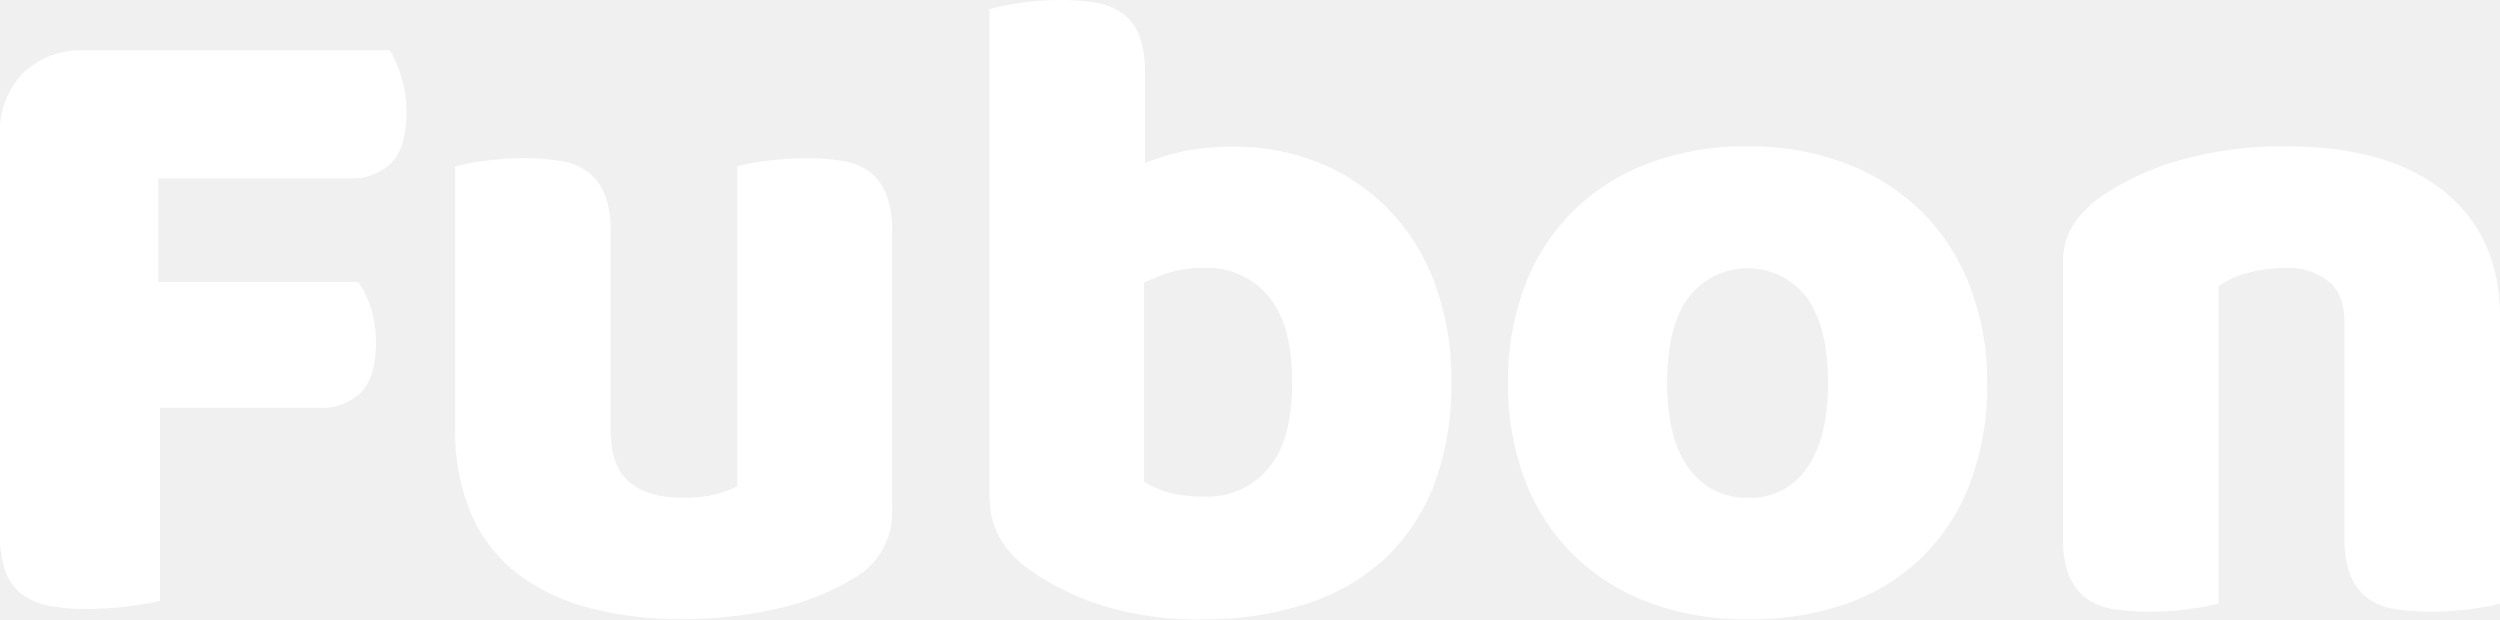
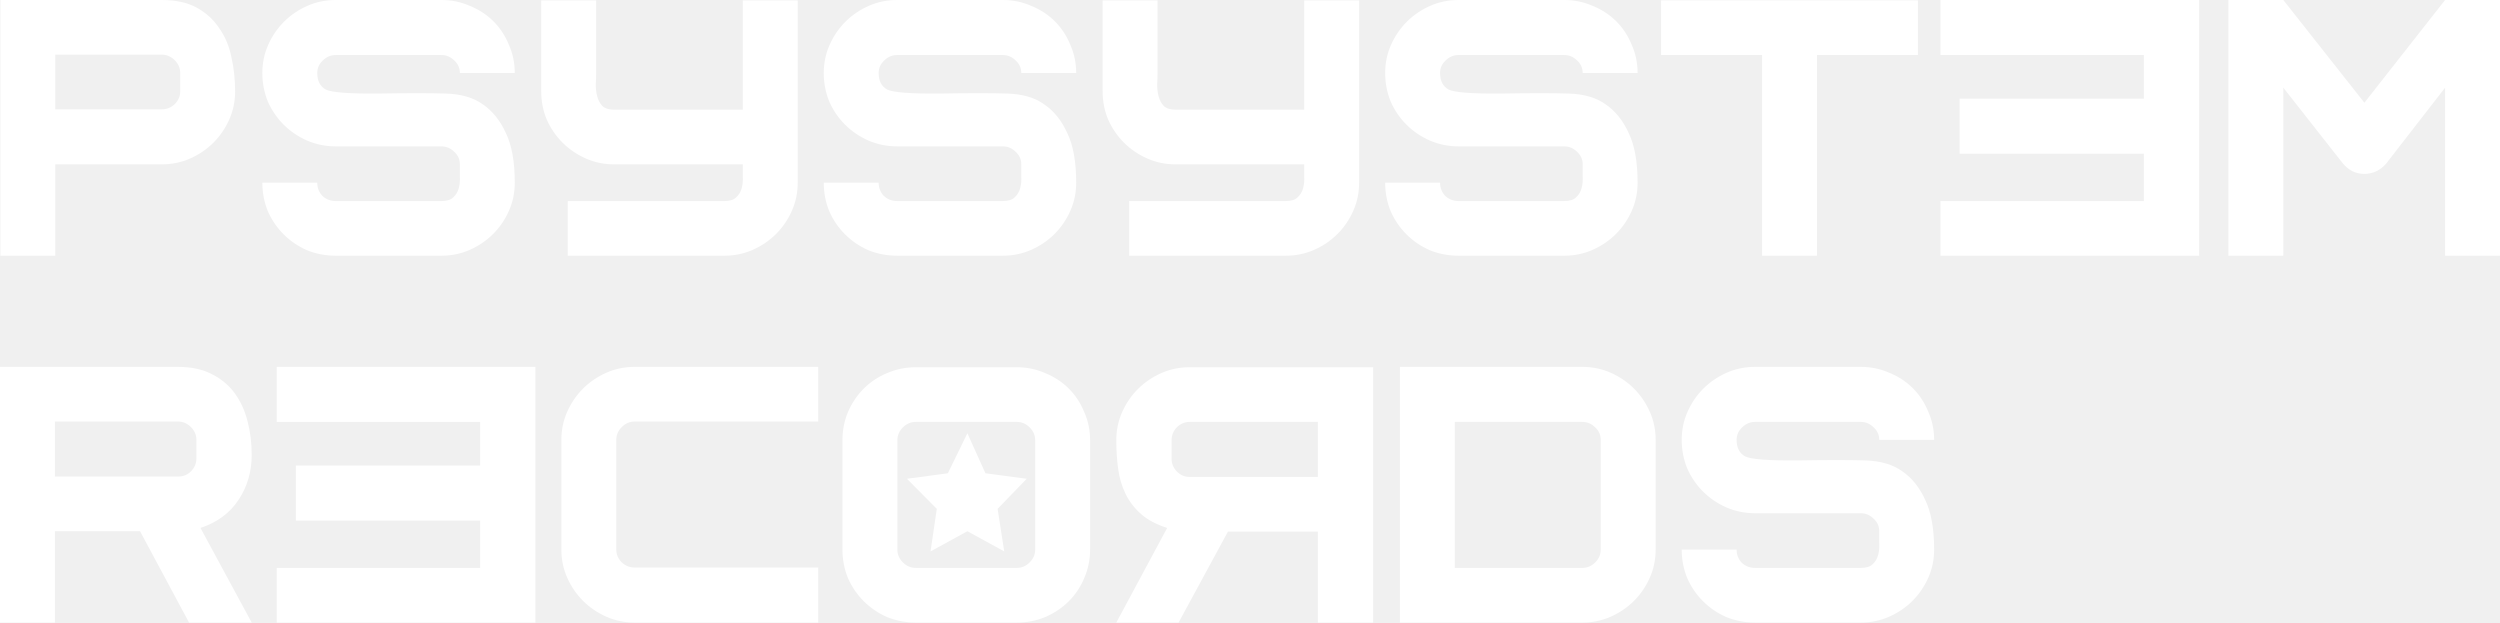
- <svg xmlns="http://www.w3.org/2000/svg" viewBox="0 0 328.08 81.29">
-   <defs>
-     <style>.cls-1{fill:#ffffff;}</style>
-   </defs>
-   <g id="Слой_2" data-name="Слой 2">
-     <g id="Слой_1-2" data-name="Слой 1">
-       <path class="cls-1" d="M51.14,6.6h-40A11,11,0,0,0,3,9.6a11,11,0,0,0-3,8.16V70a14.36,14.36,0,0,0,.72,5A6.43,6.43,0,0,0,2.9,78a8.64,8.64,0,0,0,3.54,1.5,24.74,24.74,0,0,0,4.86.42,43.44,43.44,0,0,0,5.58-.36A32.6,32.6,0,0,0,21,78.84V53.52H42a7.24,7.24,0,0,0,5.34-2q2-2,2-6.54a16,16,0,0,0-.66-4.56A11.84,11.84,0,0,0,47,37H20.78V23.4H46a7.24,7.24,0,0,0,5.34-2q2-2,2-6.66a16.43,16.43,0,0,0-.66-4.62A14.59,14.59,0,0,0,51.14,6.6Z" />
-       <path class="cls-1" d="M114.14,22.56a8.08,8.08,0,0,0-3.54-1.44,29,29,0,0,0-4.74-.36,39.7,39.7,0,0,0-5.34.36,26.81,26.81,0,0,0-3.78.72v42a15.36,15.36,0,0,1-2.7,1,17.1,17.1,0,0,1-4.5.48c-3,0-5.38-.7-7-2.1s-2.43-3.73-2.4-7V30.36a13,13,0,0,0-.78-4.86,7,7,0,0,0-2.22-2.94,8.08,8.08,0,0,0-3.54-1.44,29,29,0,0,0-4.74-.36,39.7,39.7,0,0,0-5.34.36,26.81,26.81,0,0,0-3.78.72V56.16A27.47,27.47,0,0,0,61.9,67.62,19.72,19.72,0,0,0,68,75.36a26.5,26.5,0,0,0,9.42,4.44,46.5,46.5,0,0,0,12,1.44,55.06,55.06,0,0,0,12.66-1.38,33.22,33.22,0,0,0,10-4,9.83,9.83,0,0,0,5-9V30.36a12.78,12.78,0,0,0-.78-4.86,7,7,0,0,0-2.16-2.94Z" />
-       <path class="cls-1" d="M181.94,27.18a27,27,0,0,0-9.12-5.94,29.56,29.56,0,0,0-10.92-2,34.75,34.75,0,0,0-5.94.48,29.41,29.41,0,0,0-5.7,1.68V9.6a13.82,13.82,0,0,0-.72-4.86,6.65,6.65,0,0,0-2.16-2.94A8.08,8.08,0,0,0,143.84.36,29,29,0,0,0,139.1,0a34.79,34.79,0,0,0-5.4.42,31.09,31.09,0,0,0-3.84.78v64q0,5.88,5.28,9.6a35.05,35.05,0,0,0,9.36,4.62,42.2,42.2,0,0,0,13.44,1.86,42.81,42.81,0,0,0,13.38-2,27.87,27.87,0,0,0,10.26-5.82,26,26,0,0,0,6.54-9.66,36.59,36.59,0,0,0,2.34-13.62,36.27,36.27,0,0,0-2.28-13.32,27.74,27.74,0,0,0-6.24-9.68Zm-15.42,34.2a10.46,10.46,0,0,1-3.84,2.91,10.31,10.31,0,0,1-4.74.87,16.7,16.7,0,0,1-4.62-.54,12.31,12.31,0,0,1-3.18-1.38V37.08a23.93,23.93,0,0,1,3.78-1.44,16,16,0,0,1,4.14-.48,10.39,10.39,0,0,1,8.4,3.72q3.12,3.72,3.12,11.28T166.52,61.38Z" />
-       <path class="cls-1" d="M252.08,27.66a29.16,29.16,0,0,0-9.9-6.24,35.4,35.4,0,0,0-12.84-2.22,36.21,36.21,0,0,0-12.84,2.16,28.14,28.14,0,0,0-9.9,6.18,27.41,27.41,0,0,0-6.42,9.78,34.59,34.59,0,0,0-2.28,12.84,35,35,0,0,0,2.28,13,27.41,27.41,0,0,0,6.42,9.78,28.14,28.14,0,0,0,9.9,6.18,36.21,36.21,0,0,0,12.84,2.16,38.4,38.4,0,0,0,12.84-2,27.3,27.3,0,0,0,9.9-6,27,27,0,0,0,6.42-9.78,36.37,36.37,0,0,0,2.28-13.26,34.33,34.33,0,0,0-2.28-12.72,27.72,27.72,0,0,0-6.42-9.86ZM237.2,61.32a9,9,0,0,1-3.34,3,8.86,8.86,0,0,1-4.4,1,9.17,9.17,0,0,1-7.86-3.9q-2.82-3.9-2.82-11.22t2.76-11.1a9.75,9.75,0,0,1,12.16-2.87,9.84,9.84,0,0,1,3.44,2.87q2.76,3.9,2.76,11.1T237.2,61.32Z" />
-       <path class="cls-1" d="M320.78,25.14q-7.32-5.94-20.88-5.94A49,49,0,0,0,286.16,21a34.56,34.56,0,0,0-10.26,4.68,14.53,14.53,0,0,0-3.78,3.72,9.11,9.11,0,0,0-1.38,5.28v36a12.56,12.56,0,0,0,.78,4.86,6.86,6.86,0,0,0,2.22,2.94,8,8,0,0,0,3.54,1.44,28.85,28.85,0,0,0,4.74.36,39.81,39.81,0,0,0,5.34-.36,27.37,27.37,0,0,0,3.78-.72V37.56a12,12,0,0,1,4-1.8,18.89,18.89,0,0,1,4.74-.6,8.67,8.67,0,0,1,5.7,1.74q2.1,1.74,2.1,5.46V70.68a12.56,12.56,0,0,0,.78,4.86,6.86,6.86,0,0,0,2.22,2.94,8,8,0,0,0,3.54,1.44,28.85,28.85,0,0,0,4.74.36,39.81,39.81,0,0,0,5.34-.36,27.37,27.37,0,0,0,3.78-.72V41.64Q328.1,31.08,320.78,25.14Z" />
-     </g>
-   </g>
+ <svg xmlns="http://www.w3.org/2000/svg" width="1032" height="257" viewBox="0 0 1032 257" fill="none">
+   <path d="M22.819 67.847V105.556H0.152V0H66.782C72.563 0 77.38 1.06 81.234 3.18C85.088 5.301 88.181 8.127 90.513 11.661C92.947 15.094 94.621 19.082 95.534 23.625C96.548 28.169 97.055 32.863 97.055 37.709C97.055 41.849 96.243 45.736 94.621 49.371C92.998 53.005 90.818 56.186 88.079 58.912C85.341 61.638 82.147 63.808 78.496 65.424C74.845 67.039 70.94 67.847 66.782 67.847H22.819ZM74.388 37.709V30.137C74.388 28.118 73.628 26.351 72.106 24.837C70.585 23.322 68.811 22.565 66.782 22.565H22.819V45.13H66.782C68.811 45.13 70.585 44.423 72.106 43.01C73.628 41.496 74.388 39.729 74.388 37.709Z" fill="white" />
+   <path d="M212.5 75.419C212.5 79.558 211.688 83.445 210.066 87.08C208.443 90.715 206.263 93.895 203.524 96.621C200.786 99.347 197.592 101.518 193.941 103.133C190.29 104.749 186.385 105.556 182.227 105.556H138.568C134.41 105.556 130.454 104.799 126.702 103.285C123.051 101.669 119.857 99.499 117.118 96.772C114.38 94.047 112.2 90.866 110.577 87.232C109.056 83.496 108.295 79.558 108.295 75.419H130.962C130.962 77.539 131.671 79.356 133.091 80.871C134.613 82.284 136.438 82.991 138.568 82.991H182.227C184.458 82.991 186.081 82.486 187.095 81.477C188.211 80.467 188.971 79.205 189.377 77.691C189.783 76.176 189.935 74.561 189.833 72.844C189.833 71.027 189.833 69.361 189.833 67.847C189.833 65.828 189.073 64.111 187.551 62.698C186.03 61.183 184.255 60.426 182.227 60.426H138.568C134.41 60.426 130.454 59.618 126.702 58.003C123.051 56.388 119.857 54.217 117.118 51.491C114.38 48.765 112.2 45.585 110.577 41.95C109.056 38.214 108.295 34.277 108.295 30.137C108.295 25.998 109.106 22.111 110.729 18.476C112.352 14.841 114.532 11.661 117.27 8.935C120.009 6.209 123.203 4.038 126.854 2.423C130.505 0.808 134.41 0 138.568 0H182.227C186.385 0 190.29 0.808 193.941 2.423C197.693 3.938 200.938 6.058 203.677 8.784C206.415 11.51 208.544 14.741 210.066 18.476C211.688 22.111 212.5 25.998 212.5 30.137H189.833C189.833 28.118 189.073 26.402 187.551 24.988C186.03 23.474 184.255 22.717 182.227 22.717H138.568C136.539 22.717 134.765 23.474 133.243 24.988C131.722 26.402 130.962 28.118 130.962 30.137C130.962 33.368 132.128 35.64 134.46 36.952C136.894 38.164 144.146 38.719 156.214 38.618C168.384 38.416 177.663 38.416 184.053 38.618C190.442 38.82 195.563 40.334 199.417 43.161C203.372 45.888 206.516 49.825 208.849 54.974C211.283 60.022 212.5 66.837 212.5 75.419Z" fill="white" />
+   <path d="M306.628 67.847H253.537C249.379 67.847 245.475 67.039 241.824 65.424C238.173 63.808 234.978 61.638 232.24 58.912C229.502 56.186 227.321 53.005 225.699 49.371C224.177 45.736 223.417 41.849 223.417 37.709V0.151H246.083V30.137C246.083 31.551 246.033 33.166 245.931 34.983C245.931 36.7 246.134 38.315 246.54 39.83C246.945 41.344 247.655 42.657 248.669 43.767C249.785 44.777 251.408 45.282 253.537 45.282H306.628V0.151H329.295V75.419C329.295 79.558 328.483 83.445 326.861 87.08C325.238 90.715 323.058 93.895 320.319 96.621C317.581 99.347 314.387 101.518 310.736 103.133C307.085 104.749 303.18 105.556 299.022 105.556H234.37V82.991H299.022C301.253 82.991 302.876 82.486 303.89 81.477C305.006 80.467 305.766 79.205 306.172 77.691C306.578 76.176 306.73 74.561 306.628 72.844C306.628 71.027 306.628 69.361 306.628 67.847Z" fill="white" />
+   <path d="M444.25 75.419C444.25 79.558 443.439 83.445 441.816 87.08C440.193 90.715 438.013 93.895 435.275 96.621C432.537 99.347 429.342 101.518 425.691 103.133C422.04 104.749 418.136 105.556 413.978 105.556H370.318C366.16 105.556 362.205 104.799 358.452 103.285C354.802 101.669 351.607 99.499 348.869 96.772C346.13 94.047 343.95 90.866 342.327 87.232C340.806 83.496 340.046 79.558 340.046 75.419H362.712C362.712 77.539 363.422 79.356 364.842 80.871C366.363 82.284 368.188 82.991 370.318 82.991H413.978C416.209 82.991 417.831 82.486 418.845 81.477C419.961 80.467 420.722 79.205 421.127 77.691C421.533 76.176 421.685 74.561 421.584 72.844C421.584 71.027 421.584 69.361 421.584 67.847C421.584 65.828 420.823 64.111 419.302 62.698C417.781 61.183 416.006 60.426 413.978 60.426H370.318C366.16 60.426 362.205 59.618 358.452 58.003C354.802 56.388 351.607 54.217 348.869 51.491C346.13 48.765 343.95 45.585 342.327 41.95C340.806 38.214 340.046 34.277 340.046 30.137C340.046 25.998 340.857 22.111 342.48 18.476C344.102 14.841 346.283 11.661 349.021 8.935C351.759 6.209 354.954 4.038 358.605 2.423C362.256 0.808 366.16 0 370.318 0H413.978C418.136 0 422.04 0.808 425.691 2.423C429.443 3.938 432.689 6.058 435.427 8.784C438.165 11.51 440.295 14.741 441.816 18.476C443.439 22.111 444.25 25.998 444.25 30.137H421.584C421.584 28.118 420.823 26.402 419.302 24.988C417.781 23.474 416.006 22.717 413.978 22.717H370.318C368.29 22.717 366.515 23.474 364.994 24.988C363.473 26.402 362.712 28.118 362.712 30.137C362.712 33.368 363.878 35.64 366.211 36.952C368.645 38.164 375.896 38.719 387.964 38.618C400.134 38.416 409.414 38.416 415.803 38.618C422.192 38.82 427.314 40.334 431.167 43.161C435.123 45.888 438.267 49.825 440.599 54.974C443.033 60.022 444.25 66.837 444.25 75.419Z" fill="white" />
+   <path d="M538.379 67.847H485.288C481.13 67.847 477.225 67.039 473.574 65.424C469.923 63.808 466.729 61.638 463.99 58.912C461.252 56.186 459.072 53.005 457.449 49.371C455.928 45.736 455.167 41.849 455.167 37.709V0.151H477.834V30.137C477.834 31.551 477.783 33.166 477.682 34.983C477.682 36.7 477.884 38.315 478.29 39.83C478.696 41.344 479.406 42.657 480.42 43.767C481.535 44.777 483.158 45.282 485.288 45.282H538.379V0.151H561.045V75.419C561.045 79.558 560.234 83.445 558.611 87.08C556.988 90.715 554.808 93.895 552.07 96.621C549.332 99.347 546.137 101.518 542.486 103.133C538.835 104.749 534.931 105.556 530.773 105.556H466.12V82.991H530.773C533.004 82.991 534.626 82.486 535.641 81.477C536.756 80.467 537.517 79.205 537.922 77.691C538.328 76.176 538.48 74.561 538.379 72.844C538.379 71.027 538.379 69.361 538.379 67.847Z" fill="white" />
+   <path d="M676 75.419C676 79.558 675.189 83.445 673.566 87.08C671.944 90.715 669.763 93.895 667.025 96.621C664.287 99.347 661.092 101.518 657.441 103.133C653.791 104.749 649.886 105.556 645.728 105.556H602.069C597.911 105.556 593.955 104.799 590.203 103.285C586.552 101.669 583.357 99.499 580.619 96.772C577.881 94.047 575.7 90.866 574.078 87.232C572.557 83.496 571.796 79.558 571.796 75.419H594.462C594.462 77.539 595.172 79.356 596.592 80.871C598.113 82.284 599.939 82.991 602.069 82.991H645.728C647.959 82.991 649.582 82.486 650.596 81.477C651.711 80.467 652.472 79.205 652.878 77.691C653.283 76.176 653.435 74.561 653.334 72.844C653.334 71.027 653.334 69.361 653.334 67.847C653.334 65.828 652.573 64.111 651.052 62.698C649.531 61.183 647.756 60.426 645.728 60.426H602.069C597.911 60.426 593.955 59.618 590.203 58.003C586.552 56.388 583.357 54.217 580.619 51.491C577.881 48.765 575.7 45.585 574.078 41.95C572.557 38.214 571.796 34.277 571.796 30.137C571.796 25.998 572.607 22.111 574.23 18.476C575.853 14.841 578.033 11.661 580.771 8.935C583.509 6.209 586.704 4.038 590.355 2.423C594.006 0.808 597.911 0 602.069 0H645.728C649.886 0 653.791 0.808 657.441 2.423C661.194 3.938 664.439 6.058 667.177 8.784C669.915 11.51 672.045 14.741 673.566 18.476C675.189 22.111 676 25.998 676 30.137H653.334C653.334 28.118 652.573 26.402 651.052 24.988C649.531 23.474 647.756 22.717 645.728 22.717H602.069C600.04 22.717 598.265 23.474 596.744 24.988C595.223 26.402 594.462 28.118 594.462 30.137C594.462 33.368 595.629 35.64 597.961 36.952C600.395 38.164 607.646 38.719 619.715 38.618C631.885 38.416 641.164 38.416 647.553 38.618C653.943 38.82 659.064 40.334 662.918 43.161C666.873 45.888 670.017 49.825 672.349 54.974C674.783 60.022 676 66.837 676 75.419Z" fill="white" />
+   <path d="M791.731 0.151V22.717H750.049V105.556H727.383V22.717H685.701V0.151H791.731Z" fill="white" />
+   <path d="M907.808 105.556H801.017V82.991H884.989V63.455H808.928V40.738H884.989V22.717H801.017V0H907.808V105.556Z" fill="white" />
+   <path d="M1032 0V105.556H1009.33V36.195L984.994 67.544C983.878 68.856 982.509 69.916 980.887 70.724C979.365 71.431 977.743 71.784 976.019 71.784C974.295 71.784 972.672 71.431 971.151 70.724C969.629 69.916 968.311 68.856 967.195 67.544L942.551 36.195V105.556H919.885V0H942.551L976.019 42.404L1009.33 0H1032Z" fill="white" />
+   <path d="M57.807 219.291H22.666V257H0V151.444H73.476C78.952 151.444 83.617 152.453 87.471 154.473C91.325 156.391 94.469 159.016 96.903 162.348C99.337 165.679 101.111 169.566 102.227 174.009C103.342 178.35 103.9 182.944 103.9 187.79C103.9 194.757 102.075 200.966 98.424 206.418C94.773 211.87 89.55 215.706 82.755 217.928L103.9 257H78.039L57.807 219.291ZM81.082 189.153V181.581C81.082 179.562 80.321 177.795 78.8 176.281C77.279 174.766 75.504 174.009 73.476 174.009H22.666V196.725H73.476C75.605 196.725 77.38 196.019 78.8 194.605C80.321 193.091 81.082 191.273 81.082 189.153Z" fill="white" />
+   <path d="M221.025 257H114.234V234.435H198.206V214.899H122.144V192.182H198.206V174.16H114.234V151.444H221.025V257Z" fill="white" />
+   <path d="M337.763 234.283V257H262.005C257.847 257 253.943 256.192 250.292 254.577C246.641 252.962 243.446 250.791 240.708 248.065C237.97 245.339 235.789 242.159 234.167 238.524C232.544 234.889 231.733 231.002 231.733 226.863V181.581C231.733 177.442 232.544 173.555 234.167 169.92C235.789 166.285 237.97 163.105 240.708 160.379C243.446 157.653 246.641 155.482 250.292 153.867C253.943 152.251 257.847 151.444 262.005 151.444H337.763V174.009H262.005C259.977 174.009 258.202 174.766 256.681 176.281C255.16 177.795 254.399 179.562 254.399 181.581V226.863C254.399 228.882 255.16 230.649 256.681 232.163C258.202 233.577 259.977 234.283 262.005 234.283H337.763Z" fill="white" />
+   <path d="M449.994 181.732V226.863C449.994 231.002 449.183 234.94 447.56 238.675C446.039 242.31 443.909 245.49 441.171 248.216C438.433 250.942 435.187 253.113 431.435 254.728C427.784 256.243 423.879 257 419.721 257H378.04C373.882 257 369.926 256.243 366.174 254.728C362.523 253.113 359.328 250.942 356.59 248.216C353.852 245.49 351.672 242.31 350.049 238.675C348.528 234.94 347.767 231.002 347.767 226.863V181.732C347.767 177.593 348.528 173.706 350.049 170.071C351.672 166.336 353.852 163.105 356.59 160.379C359.328 157.653 362.523 155.533 366.174 154.018C369.926 152.403 373.882 151.595 378.04 151.595H419.721C423.879 151.595 427.784 152.403 431.435 154.018C435.187 155.533 438.433 157.653 441.171 160.379C443.909 163.105 446.039 166.336 447.56 170.071C449.183 173.706 449.994 177.593 449.994 181.732ZM427.328 226.863V181.732C427.328 179.713 426.567 177.946 425.046 176.432C423.524 174.918 421.75 174.16 419.721 174.16H378.04C376.011 174.16 374.236 174.918 372.715 176.432C371.194 177.946 370.433 179.713 370.433 181.732V226.863C370.433 228.882 371.194 230.649 372.715 232.163C374.236 233.678 376.011 234.435 378.04 234.435H419.721C421.75 234.435 423.524 233.678 425.046 232.163C426.567 230.649 427.328 228.882 427.328 226.863ZM399.337 178.855L406.791 195.362L423.829 197.634L411.811 210.052L414.549 227.62L399.337 219.291L384.125 227.62L386.711 210.052L374.389 197.634L391.274 195.362L399.337 178.855Z" fill="white" />
+   <path d="M506.902 219.442L486.518 257H460.809L481.802 217.928C477.34 216.514 473.739 214.596 471.001 212.173C468.263 209.75 466.133 206.973 464.612 203.843C463.091 200.713 462.077 197.281 461.57 193.545C461.062 189.809 460.809 185.872 460.809 181.732C460.809 177.593 461.62 173.706 463.243 170.071C464.866 166.437 467.046 163.256 469.784 160.53C472.522 157.804 475.717 155.634 479.368 154.018C483.019 152.403 486.923 151.595 491.081 151.595H566.839V257H544.02V219.442H506.902ZM544.02 196.877V174.16H491.081C489.053 174.16 487.278 174.918 485.757 176.432C484.337 177.946 483.627 179.713 483.627 181.732V189.305C483.627 191.324 484.337 193.091 485.757 194.605C487.278 196.12 489.053 196.877 491.081 196.877H544.02Z" fill="white" />
+   <path d="M577.88 151.444H653.181C657.339 151.444 661.243 152.251 664.894 153.867C668.545 155.482 671.74 157.653 674.478 160.379C677.216 163.105 679.397 166.285 681.019 169.92C682.642 173.555 683.453 177.442 683.453 181.581V226.863C683.453 231.002 682.642 234.889 681.019 238.524C679.397 242.159 677.216 245.339 674.478 248.065C671.74 250.791 668.545 252.962 664.894 254.577C661.243 256.192 657.339 257 653.181 257H577.88V151.444ZM660.787 226.863V181.581C660.787 179.562 660.026 177.845 658.505 176.432C656.984 174.918 655.209 174.16 653.181 174.16H600.546V234.435H653.181C655.209 234.435 656.984 233.678 658.505 232.163C660.026 230.649 660.787 228.882 660.787 226.863Z" fill="white" />
+   <path d="M798.412 226.863C798.412 231.002 797.601 234.889 795.978 238.524C794.356 242.159 792.175 245.339 789.437 248.065C786.699 250.791 783.504 252.962 779.853 254.577C776.202 256.192 772.298 257 768.14 257H724.48C720.322 257 716.367 256.243 712.615 254.728C708.964 253.113 705.769 250.942 703.031 248.216C700.293 245.49 698.112 242.31 696.49 238.675C694.968 234.94 694.208 231.002 694.208 226.863H716.874C716.874 228.983 717.584 230.8 719.004 232.315C720.525 233.728 722.351 234.435 724.48 234.435H768.14C770.371 234.435 771.993 233.93 773.008 232.92C774.123 231.911 774.884 230.649 775.289 229.134C775.695 227.62 775.847 226.005 775.746 224.288C775.746 222.471 775.746 220.805 775.746 219.291C775.746 217.271 774.985 215.555 773.464 214.141C771.943 212.627 770.168 211.87 768.14 211.87H724.48C720.322 211.87 716.367 211.062 712.615 209.447C708.964 207.831 705.769 205.661 703.031 202.935C700.293 200.209 698.112 197.028 696.49 193.394C694.968 189.658 694.208 185.72 694.208 181.581C694.208 177.442 695.019 173.555 696.642 169.92C698.264 166.285 700.445 163.105 703.183 160.379C705.921 157.653 709.116 155.482 712.767 153.867C716.418 152.251 720.322 151.444 724.48 151.444H768.14C772.298 151.444 776.202 152.251 779.853 153.867C783.606 155.381 786.851 157.501 789.589 160.227C792.327 162.953 794.457 166.184 795.978 169.92C797.601 173.555 798.412 177.442 798.412 181.581H775.746C775.746 179.562 774.985 177.845 773.464 176.432C771.943 174.918 770.168 174.16 768.14 174.16H724.48C722.452 174.16 720.677 174.918 719.156 176.432C717.635 177.845 716.874 179.562 716.874 181.581C716.874 184.812 718.04 187.083 720.373 188.396C722.807 189.608 730.058 190.163 742.127 190.062C754.296 189.86 763.576 189.86 769.965 190.062C776.354 190.264 781.476 191.778 785.33 194.605C789.285 197.331 792.429 201.269 794.761 206.418C797.195 211.466 798.412 218.281 798.412 226.863Z" fill="white" />
</svg>
